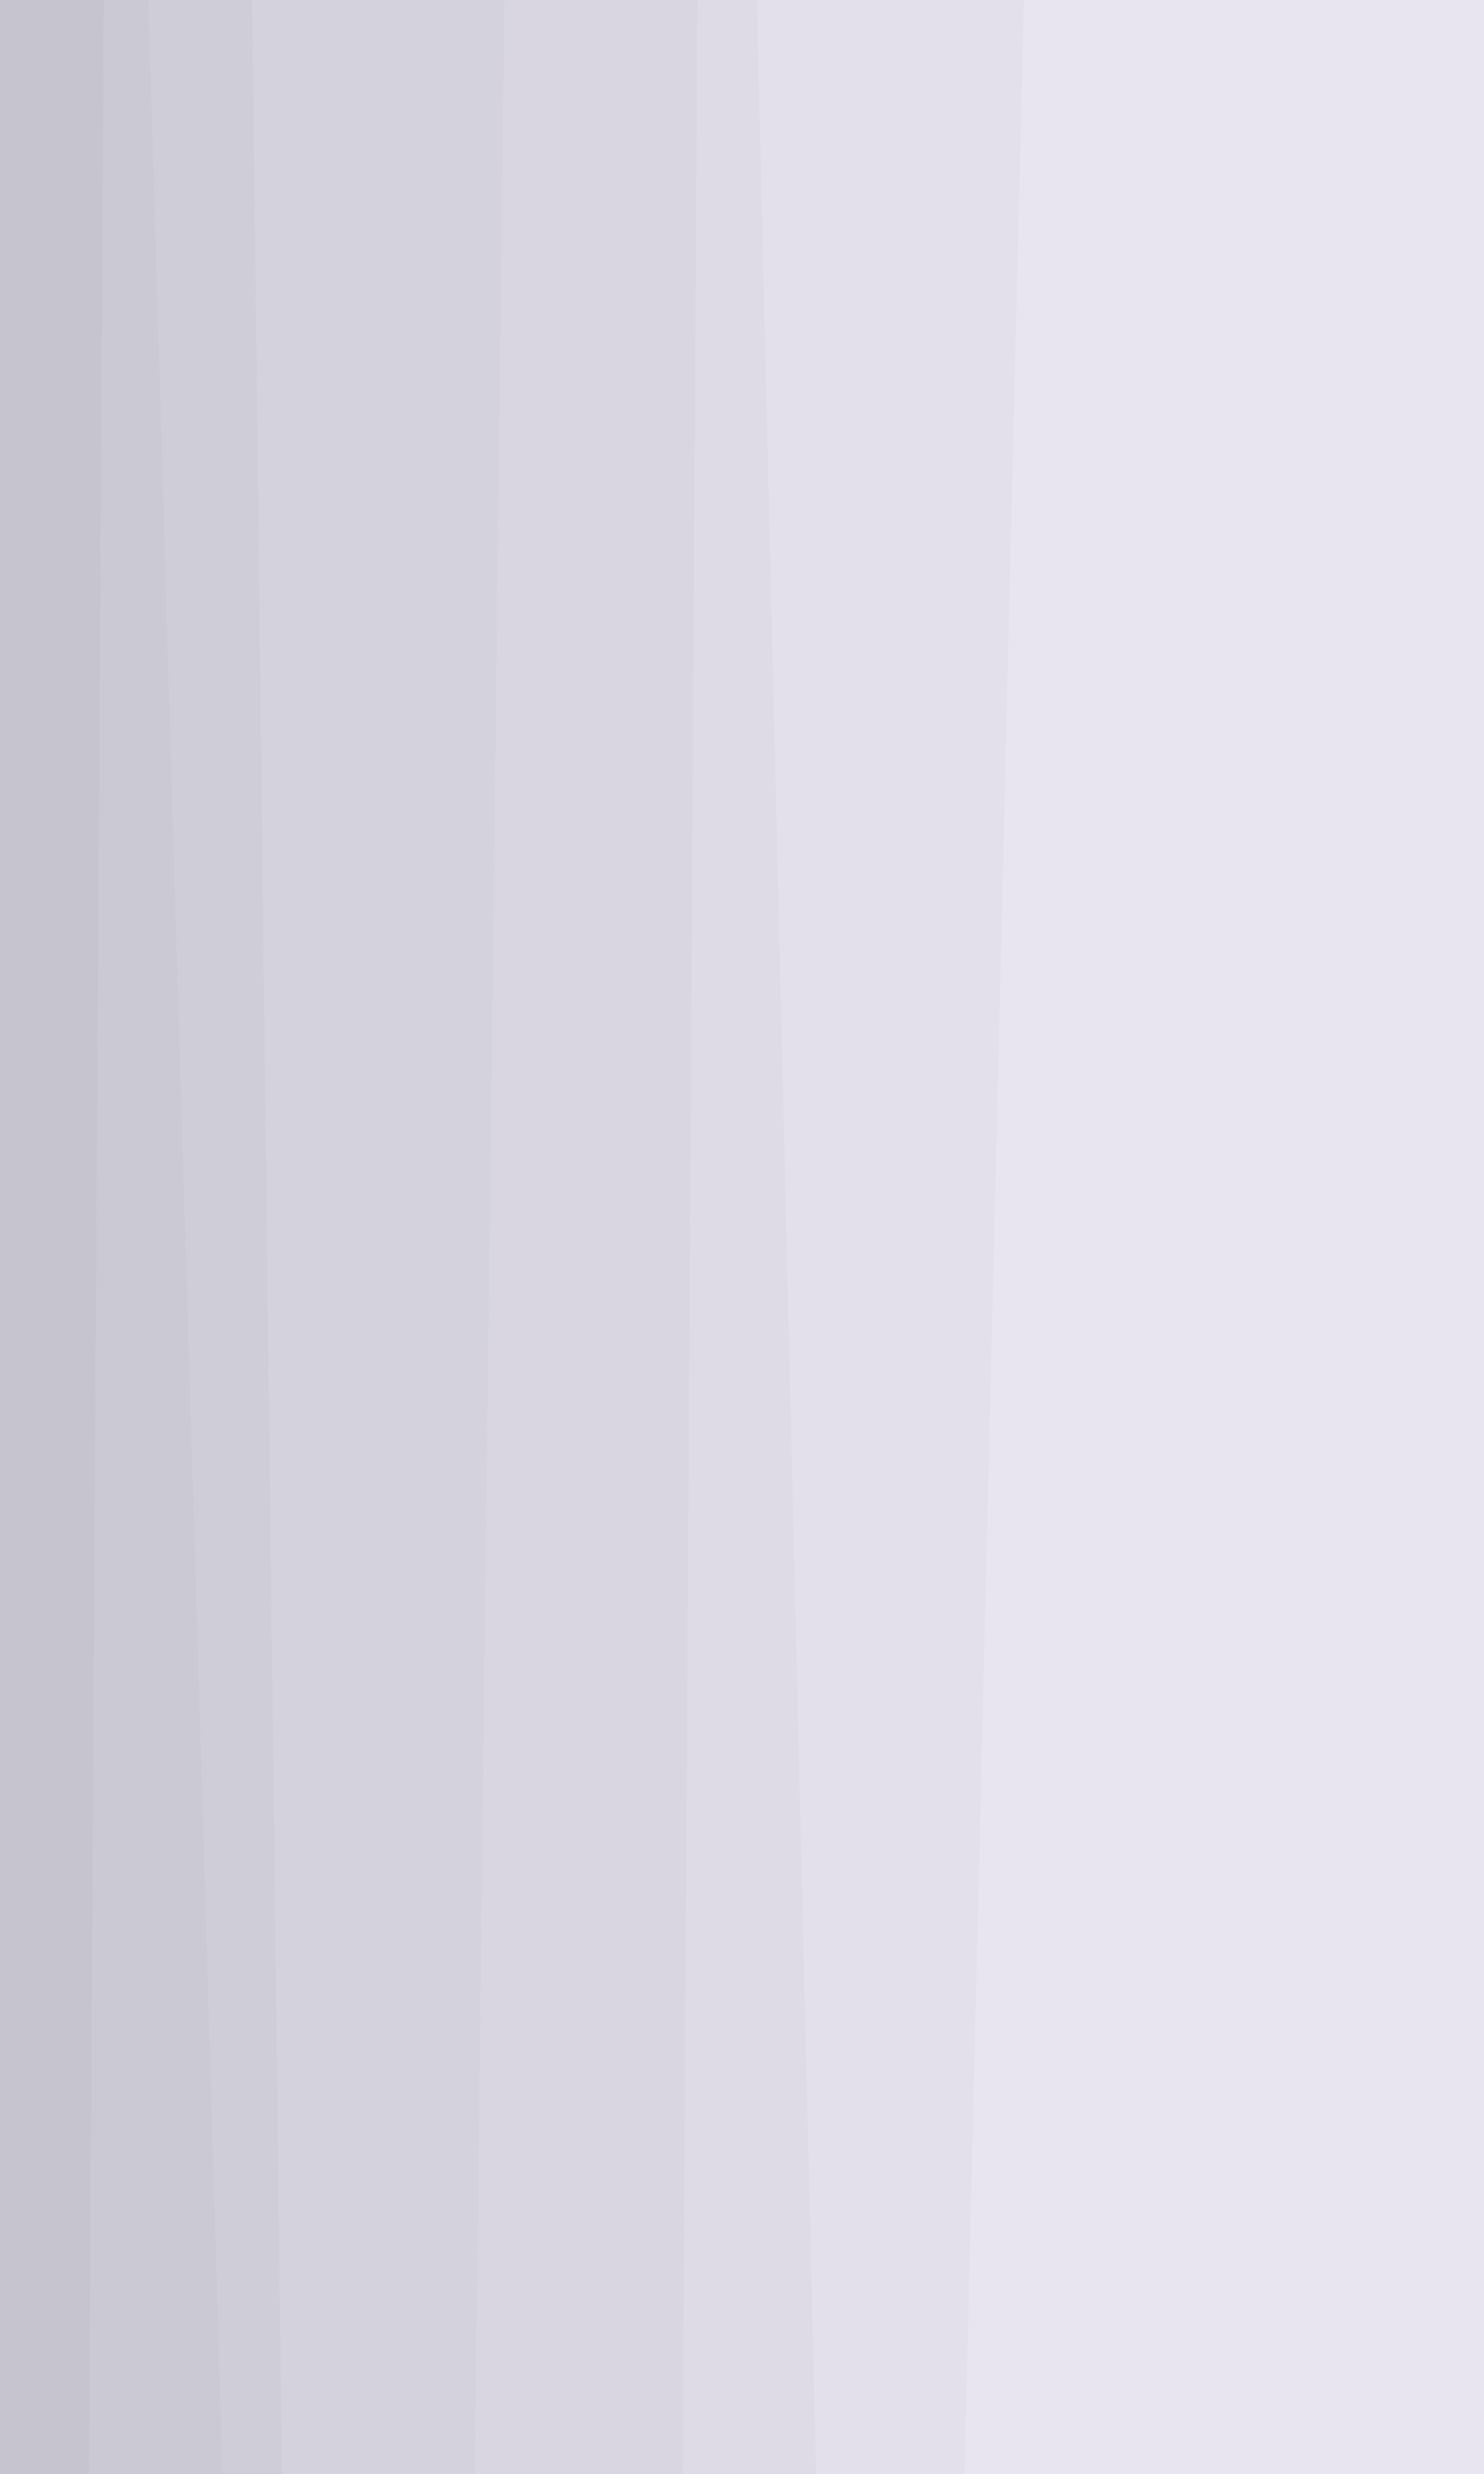
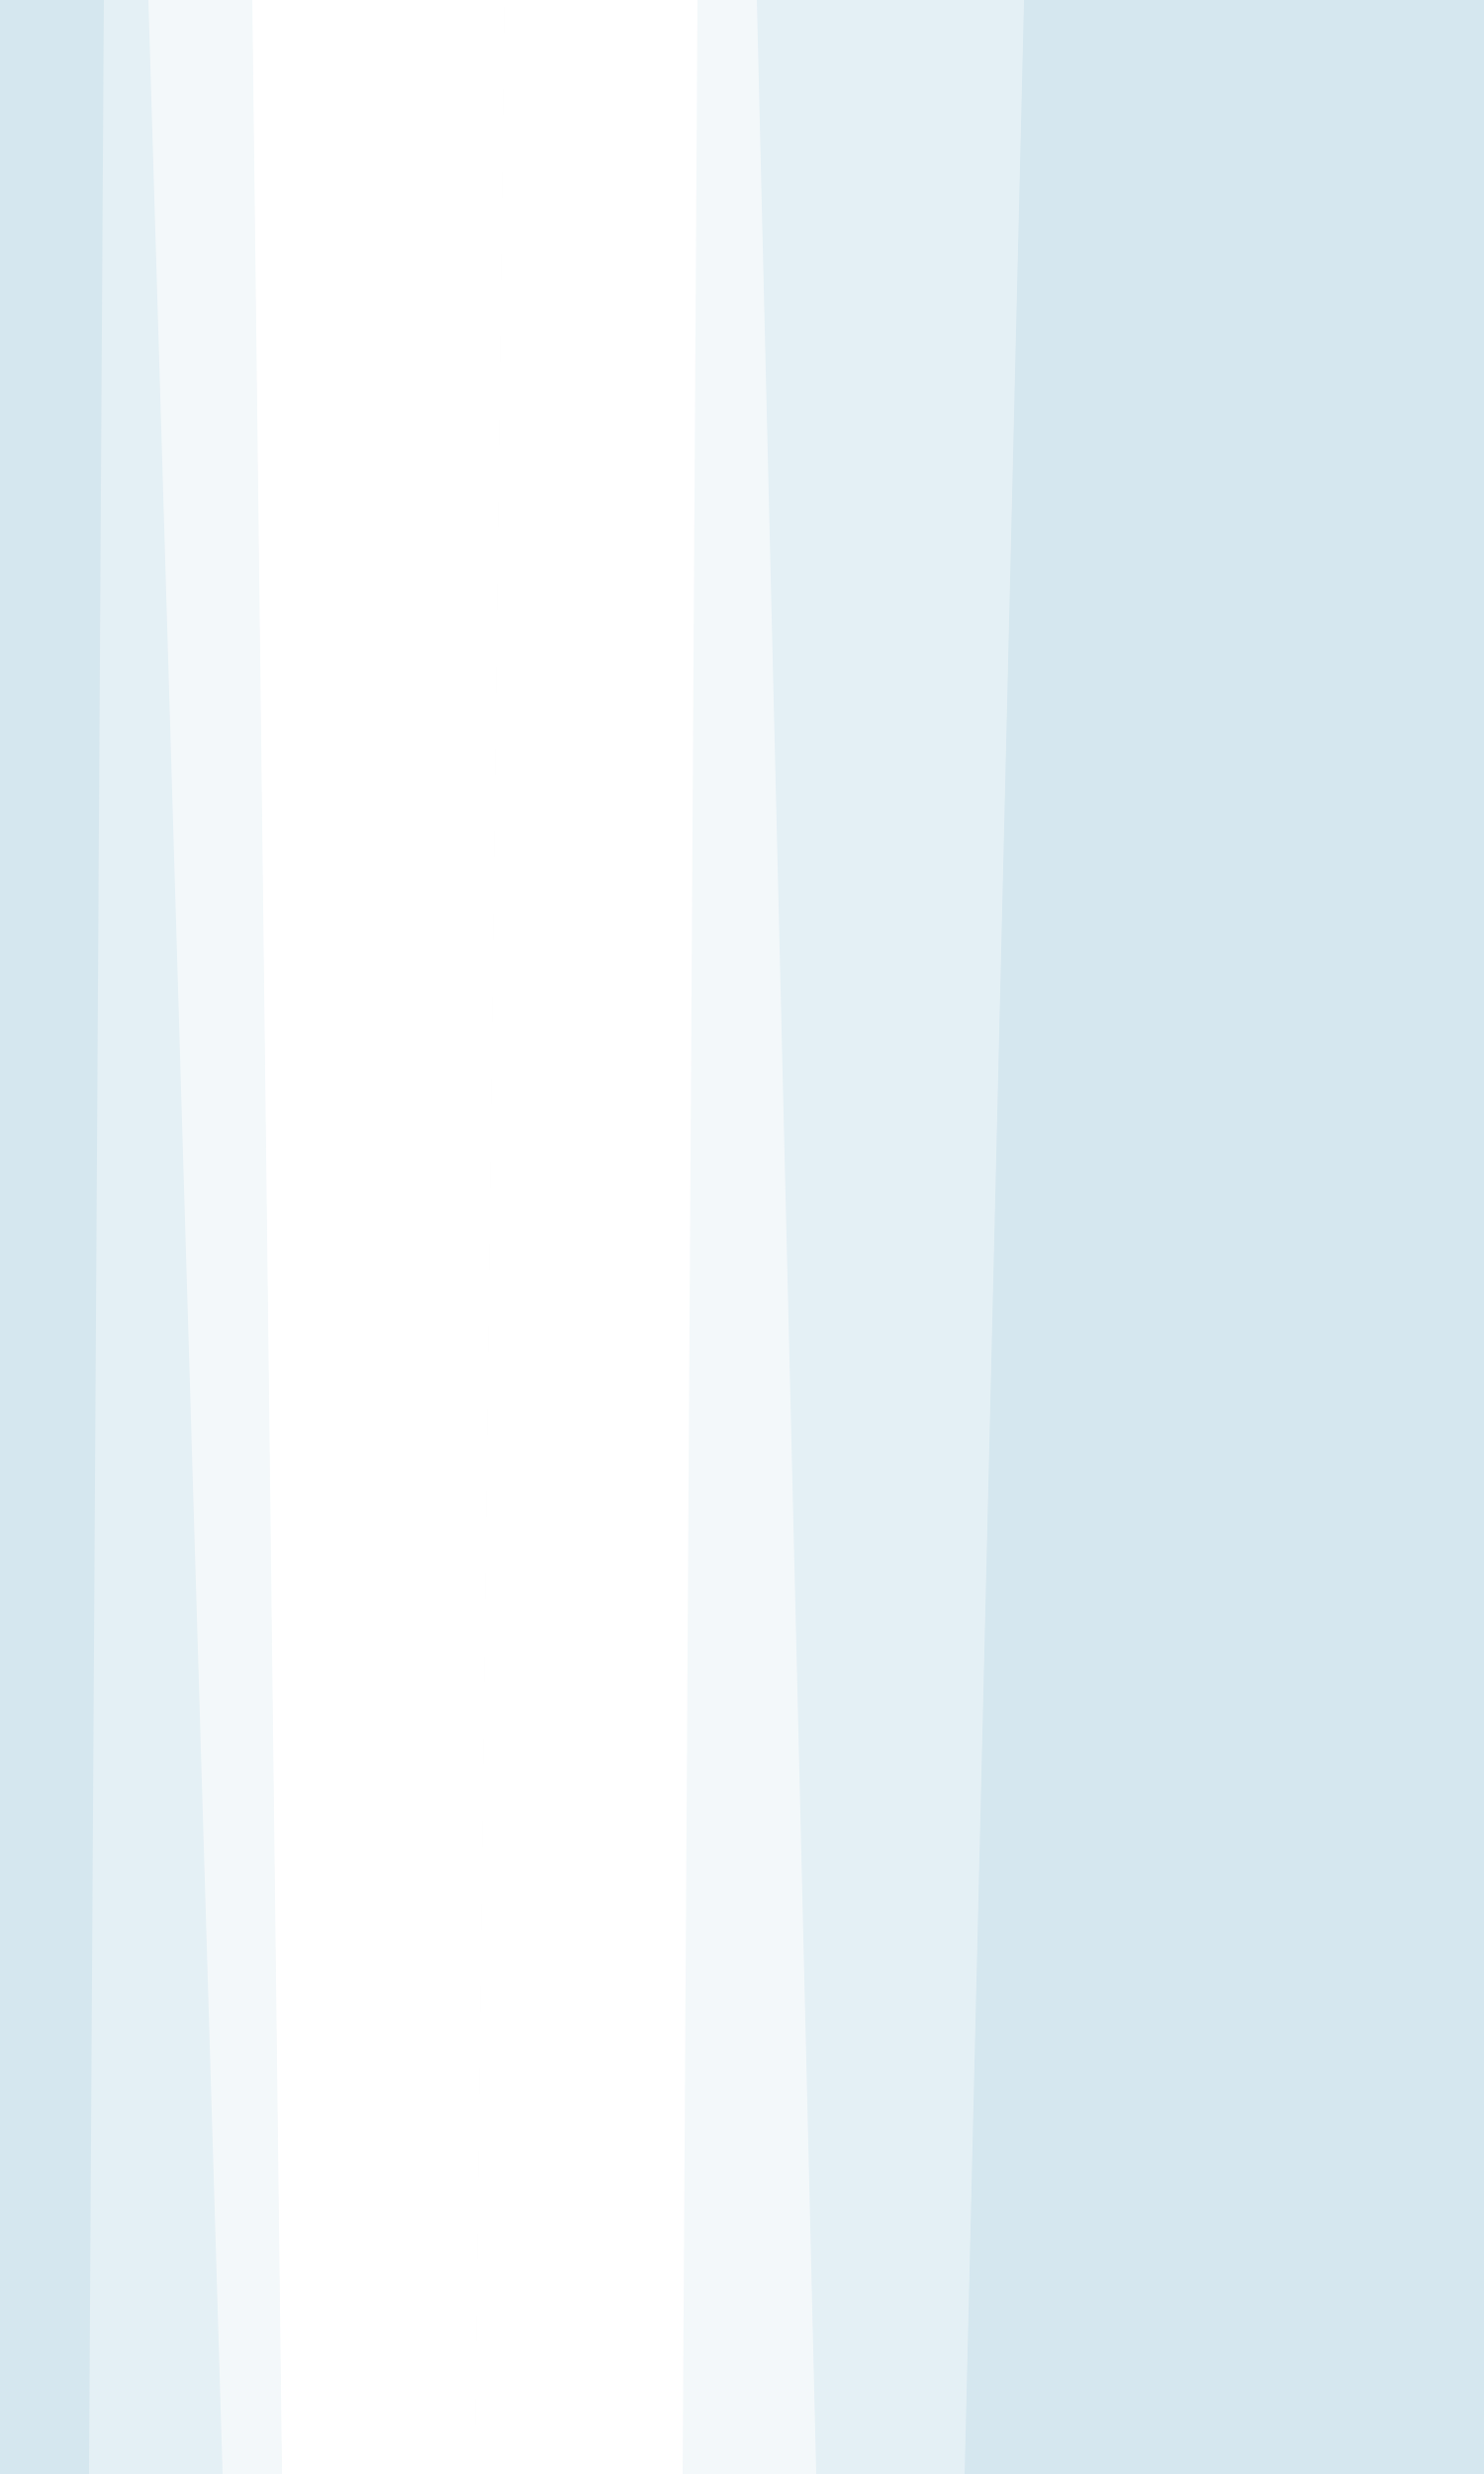
<svg xmlns="http://www.w3.org/2000/svg" id="visual" viewBox="0 0 3000 5000" width="3000" height="5000" version="1.1">
-   <path d="M1949 5000L2069 0L3000 0L3000 5000Z" fill="#e8e5f0" />
-   <path d="M1649 5000L1529 0L2070 0L1950 5000Z" fill="#e3e0eb" />
-   <path d="M1379 5000L1409 0L1530 0L1650 5000Z" fill="#dedbe6" />
-   <path d="M959 5000L1019 0L1410 0L1380 5000Z" fill="#d9d6e1" />
-   <path d="M569 5000L509 0L1020 0L960 5000Z" fill="#d4d2dd" />
-   <path d="M449 5000L299 0L510 0L570 5000Z" fill="#cfcdd8" />
-   <path d="M179 5000L209 0L300 0L450 5000Z" fill="#cac9d4" />
-   <path d="M0 5000L0 0L210 0L180 5000Z" fill="#c5c4cf" />
+   <path d="M1949 5000L2069 0L3000 0L3000 5000Z" fill="#d5e7ef" />
+   <path d="M1649 5000L1529 0L2070 0L1950 5000Z" fill="#e4f0f5" />
+   <path d="M1379 5000L1409 0L1530 0L1650 5000Z" fill="#f3f8fa" />
+   <path d="M959 5000L1019 0L1410 0L1380 5000Z" fill="#ffffff" />
+   <path d="M569 5000L509 0L1020 0L960 5000Z" fill="#ffffff" />
+   <path d="M449 5000L299 0L510 0L570 5000Z" fill="#f3f8fa" />
+   <path d="M179 5000L209 0L300 0L450 5000Z" fill="#e4f0f5" />
+   <path d="M0 5000L0 0L210 0L180 5000Z" fill="#d5e7ef" />
</svg>
